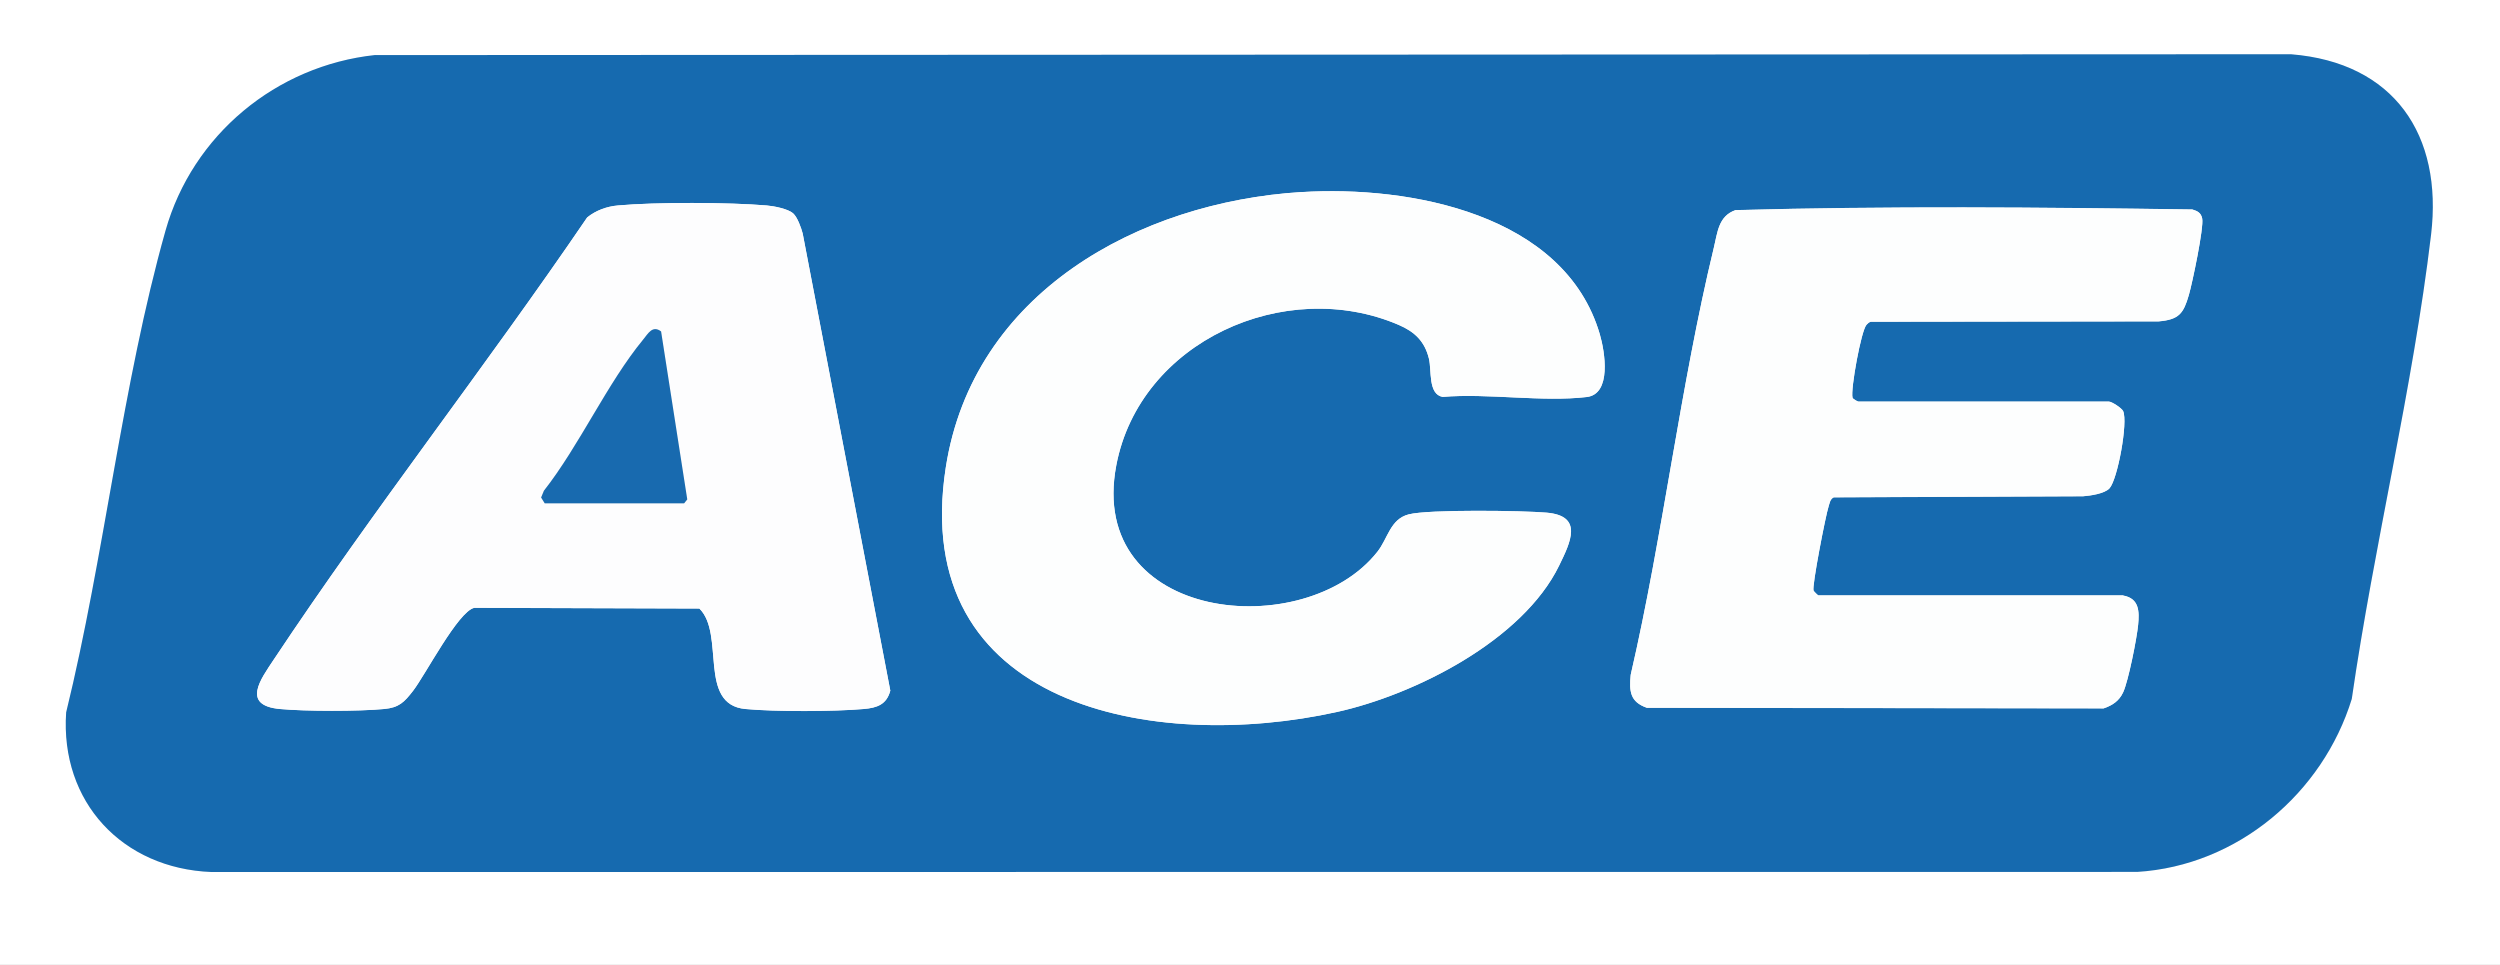
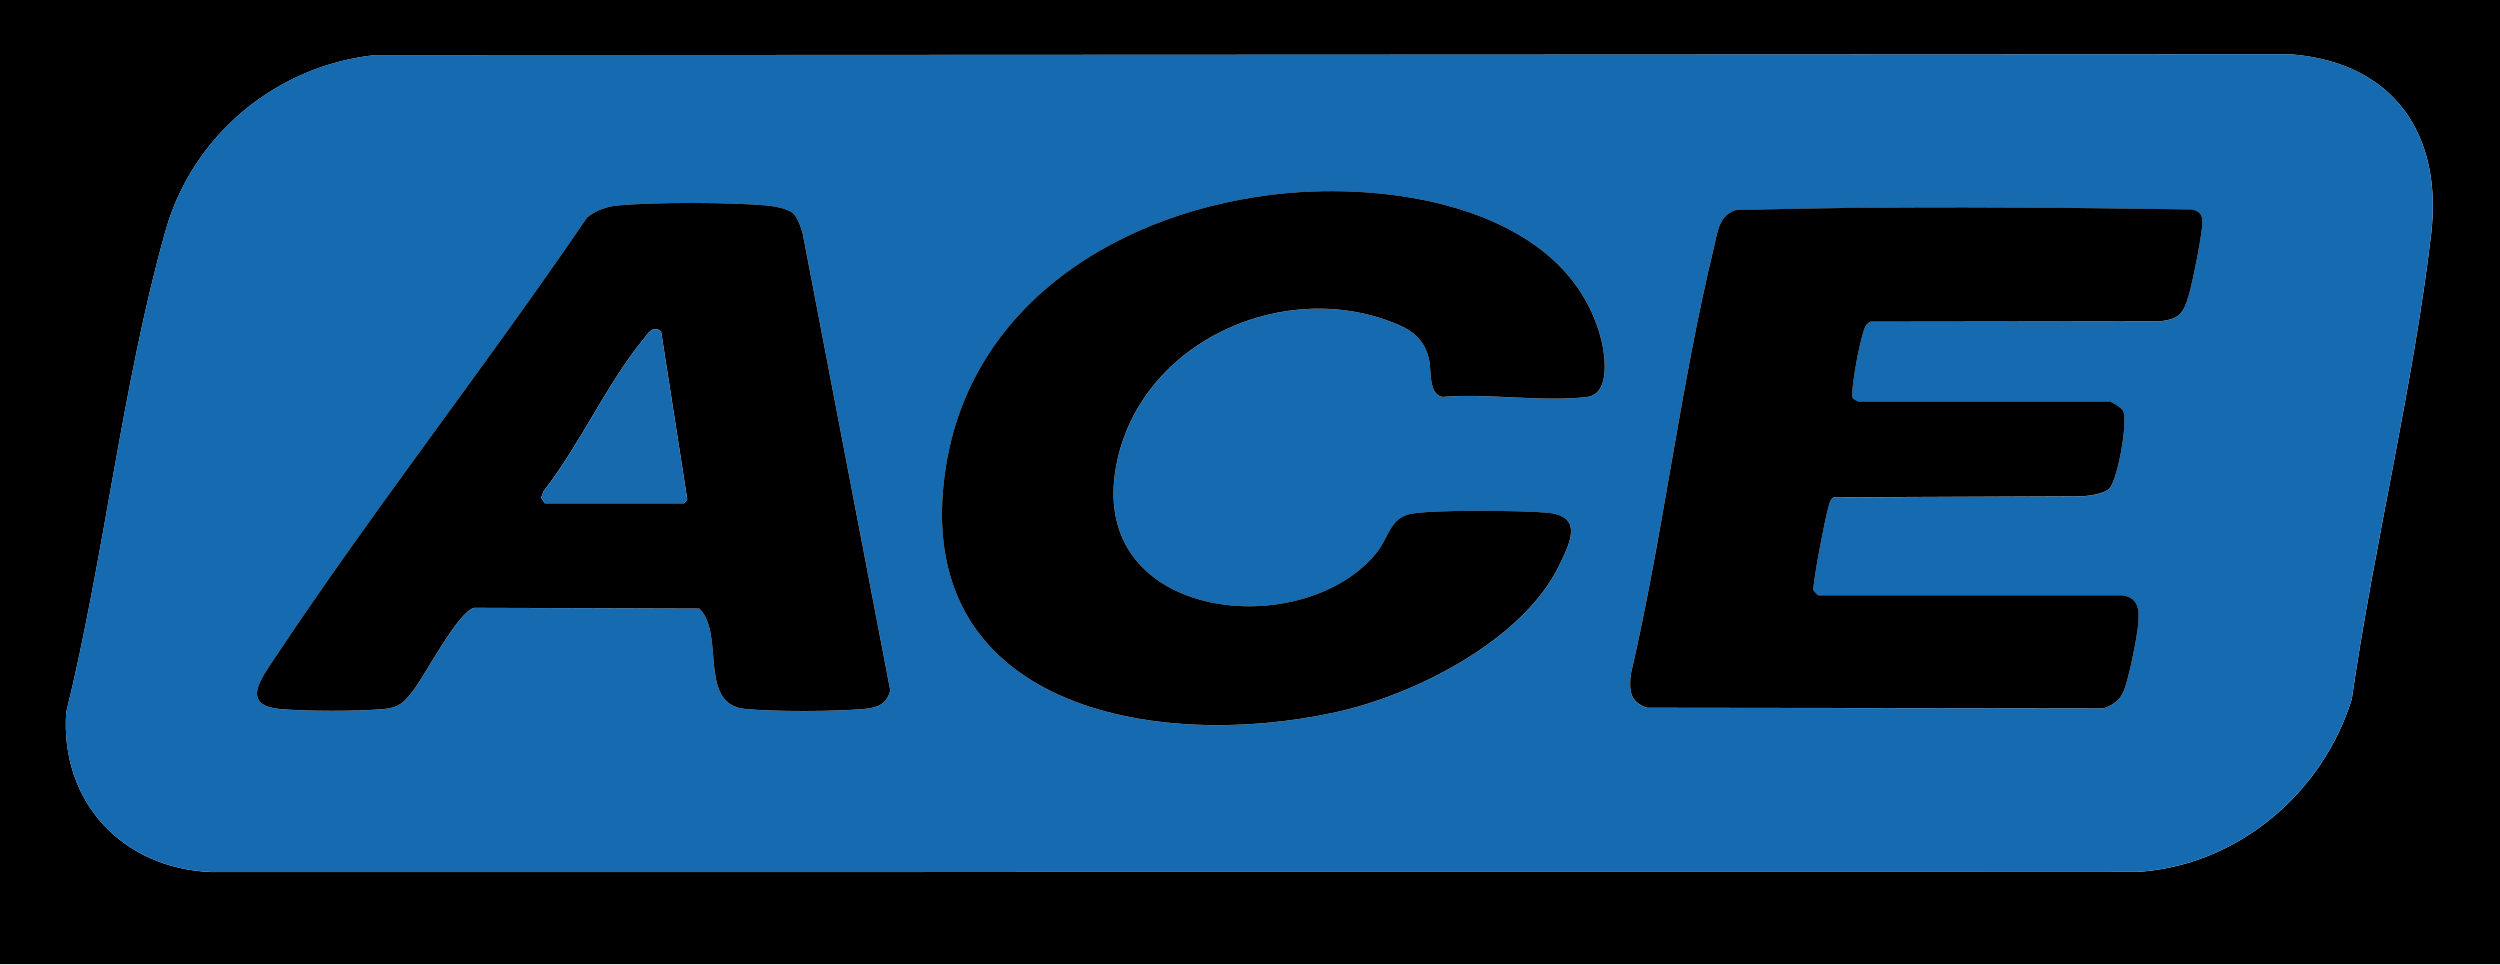
<svg xmlns="http://www.w3.org/2000/svg" data-name="Layer 1" viewBox="0 0 420.29 162.08">
-   <path d="M420.29 0v162.08H0V0zM63.08 9.26c-16.62 1.77-30.7 13.43-35.24 29.51-7.3 25.84-10.28 54.78-16.71 81.01-1.02 15.06 9.46 26.23 24.41 26.83l323.77-.02c16.84-1.04 31.18-13.21 36.07-29.08 3.73-25.82 10.25-52.22 13.33-78.04 2-16.78-6.21-28.95-23.55-30.34l-322.07.14Z" style="fill:#fff" />
+   <path d="M420.29 0v162.08H0V0zM63.08 9.26c-16.62 1.77-30.7 13.43-35.24 29.51-7.3 25.84-10.28 54.78-16.71 81.01-1.02 15.06 9.46 26.23 24.41 26.83l323.77-.02c16.84-1.04 31.18-13.21 36.07-29.08 3.73-25.82 10.25-52.22 13.33-78.04 2-16.78-6.21-28.95-23.55-30.34l-322.07.14Z" />
  <path d="m63.08 9.26 322.07-.14c17.34 1.39 25.55 13.56 23.55 30.34-3.07 25.82-9.6 52.22-13.33 78.04-4.88 15.87-19.23 28.04-36.07 29.08l-323.77.02c-14.95-.59-25.43-11.77-24.41-26.83 6.43-26.23 9.41-55.17 16.71-81.01 4.54-16.08 18.62-27.73 35.24-29.51ZM218.8 32.29C191.33 34 163.57 49.3 159.01 78.57c-6.28 40.39 35.08 47.92 65.75 41.13 13.14-2.91 31.23-12.03 37.36-24.61 1.94-3.98 4.1-8.35-2.11-8.9-4.04-.35-19.85-.57-23.18.29-3.11.8-3.49 4.04-5.25 6.27-12.15 15.46-48.93 11.91-43.91-14.51 3.96-20.83 28.41-31.82 47.49-23.61 2.68 1.15 4.36 2.75 5.07 5.66.48 1.98-.18 5.98 2.3 6.44 7.64-.64 16.77.9 24.23.02 4.21-.5 3.07-7.57 2.2-10.55-5.92-20.24-31.95-25.03-50.15-23.9Zm-85.45 3.59c-.86-.77-3.25-1.23-4.43-1.33-6.35-.55-18.73-.58-25.06 0-1.87.17-3.69.83-5.14 2.01-17.08 25.09-35.94 49.11-52.73 74.39-2.16 3.25-5.45 7.64 1.07 8.25 4.32.4 13.19.41 17.51 0 2.52-.24 3.39-1.14 4.88-3.06 2.07-2.68 7.57-13.34 10.28-13.95l37.85.12c4.36 4.28-.32 16.14 7.74 16.89 4.97.47 14.9.44 19.89 0 2.25-.2 3.85-.75 4.47-3.09l-14.73-76.85c-.25-.95-.89-2.74-1.59-3.37Zm223.58 64.23h-51.24c-.06 0-.73-.64-.81-.81-.3-.66 2.04-12.68 2.53-14.15.19-.56.24-1.22.86-1.53l41.93-.18c1.23-.1 3.61-.43 4.43-1.33 1.39-1.52 3.13-11.13 2.3-12.98-.23-.52-1.93-1.6-2.38-1.6h-42.11c-.11 0-.93-.41-1.01-.67-.34-1.4 1.46-11.33 2.37-12.27.21-.21.4-.42.7-.49l48.4-.06c3.44-.3 4.18-1.34 5.08-4.45.58-1.98 2.54-11.33 2.24-12.83-.19-.96-.76-1.26-1.65-1.53-25.53-.37-51.32-.59-76.82.11-2.86 1-3.01 3.74-3.63 6.3-5.66 23.44-8.53 48.26-13.98 71.83-.25 2.74-.14 4.52 2.72 5.53l76.79.1c1.48-.51 2.59-1.24 3.27-2.68.88-1.85 2.32-9.16 2.53-11.37s.2-4.43-2.53-4.92Z" style="fill:#166aaf" />
-   <path d="M218.8 32.29c18.21-1.13 44.23 3.66 50.15 23.9.87 2.99 2.01 10.06-2.2 10.55-7.46.88-16.59-.66-24.23-.02-2.47-.46-1.81-4.46-2.3-6.44-.71-2.9-2.39-4.5-5.07-5.66-19.08-8.21-43.53 2.78-47.49 23.61-5.02 26.42 31.76 29.97 43.91 14.51 1.76-2.24 2.14-5.47 5.25-6.27 3.33-.86 19.14-.64 23.18-.29 6.21.54 4.05 4.92 2.11 8.9-6.13 12.58-24.22 21.7-37.36 24.61-30.67 6.79-72.04-.74-65.75-41.13 4.55-29.27 32.32-44.57 59.79-46.28Zm138.13 67.82c2.74.48 2.74 2.68 2.53 4.92s-1.65 9.52-2.53 11.37c-.68 1.44-1.8 2.18-3.27 2.68l-76.79-.1c-2.86-1.01-2.97-2.79-2.72-5.53 5.45-23.57 8.31-48.38 13.98-71.83.62-2.56.77-5.3 3.63-6.3 25.5-.71 51.29-.48 76.82-.11.89.27 1.46.58 1.65 1.53.3 1.51-1.67 10.86-2.24 12.83-.9 3.11-1.64 4.15-5.08 4.45l-48.4.06c-.3.08-.49.28-.7.49-.91.93-2.71 10.87-2.37 12.27.08.26.89.67 1.01.67h42.11c.45 0 2.14 1.07 2.38 1.6.83 1.85-.92 11.46-2.3 12.98-.82.89-3.2 1.23-4.43 1.33l-41.93.18c-.62.31-.67.97-.86 1.53-.49 1.48-2.83 13.5-2.53 14.15.08.17.75.81.81.81h51.24Z" style="fill:#fdfefe" />
-   <path d="M133.35 35.88c.7.63 1.35 2.42 1.59 3.37l14.73 76.85c-.62 2.34-2.22 2.9-4.47 3.09-4.99.44-14.93.47-19.89 0-8.05-.76-3.37-12.62-7.74-16.89l-37.85-.12c-2.71.61-8.21 11.27-10.28 13.95-1.49 1.93-2.36 2.83-4.88 3.06-4.32.41-13.19.4-17.51 0-6.52-.61-3.22-5-1.07-8.25 16.79-25.28 35.64-49.3 52.73-74.39 1.45-1.17 3.28-1.84 5.14-2.01 6.33-.58 18.71-.54 25.06 0 1.18.1 3.57.56 4.43 1.33ZM91.57 84.61h23.44l.53-.66-4.4-28.24c-1.43-1.08-2.15.31-3.01 1.36-6.04 7.35-10.71 17.8-16.69 25.42l-.47 1.14.6.97Z" style="fill:#fdfdfe" />
+   <path d="M218.8 32.29c18.21-1.13 44.23 3.66 50.15 23.9.87 2.99 2.01 10.06-2.2 10.55-7.46.88-16.59-.66-24.23-.02-2.47-.46-1.81-4.46-2.3-6.44-.71-2.9-2.39-4.5-5.07-5.66-19.08-8.21-43.53 2.78-47.49 23.61-5.02 26.42 31.76 29.97 43.91 14.51 1.76-2.24 2.14-5.47 5.25-6.27 3.33-.86 19.14-.64 23.18-.29 6.21.54 4.05 4.92 2.11 8.9-6.13 12.58-24.22 21.7-37.36 24.61-30.67 6.79-72.04-.74-65.75-41.13 4.55-29.27 32.32-44.57 59.79-46.28Zm138.13 67.82c2.74.48 2.74 2.68 2.53 4.92s-1.65 9.52-2.53 11.37c-.68 1.44-1.8 2.18-3.27 2.68l-76.79-.1c-2.86-1.01-2.97-2.79-2.72-5.53 5.45-23.57 8.31-48.38 13.98-71.83.62-2.56.77-5.3 3.63-6.3 25.5-.71 51.29-.48 76.82-.11.89.27 1.46.58 1.65 1.53.3 1.51-1.67 10.86-2.24 12.83-.9 3.11-1.64 4.15-5.08 4.45l-48.4.06c-.3.08-.49.28-.7.49-.91.93-2.71 10.87-2.37 12.27.08.26.89.67 1.01.67h42.11c.45 0 2.14 1.07 2.38 1.6.83 1.85-.92 11.46-2.3 12.98-.82.89-3.2 1.23-4.43 1.33l-41.93.18c-.62.31-.67.97-.86 1.53-.49 1.48-2.83 13.5-2.53 14.15.08.17.75.81.81.81h51.24Z" />
+   <path d="M133.35 35.88c.7.63 1.35 2.42 1.59 3.37l14.73 76.85c-.62 2.34-2.22 2.9-4.47 3.09-4.99.44-14.93.47-19.89 0-8.05-.76-3.37-12.62-7.74-16.89l-37.85-.12c-2.71.61-8.21 11.27-10.28 13.95-1.49 1.93-2.36 2.83-4.88 3.06-4.32.41-13.19.4-17.51 0-6.52-.61-3.22-5-1.07-8.25 16.79-25.28 35.64-49.3 52.73-74.39 1.45-1.17 3.28-1.84 5.14-2.01 6.33-.58 18.71-.54 25.06 0 1.18.1 3.57.56 4.43 1.33ZM91.57 84.61h23.44l.53-.66-4.4-28.24c-1.43-1.08-2.15.31-3.01 1.36-6.04 7.35-10.71 17.8-16.69 25.42l-.47 1.14.6.97Z" />
  <path d="m91.57 84.61-.6-.97.47-1.14c5.98-7.62 10.64-18.07 16.69-25.42.86-1.05 1.58-2.44 3.01-1.36l4.4 28.24-.53.66H91.57Z" style="fill:#186aaf" />
</svg>
